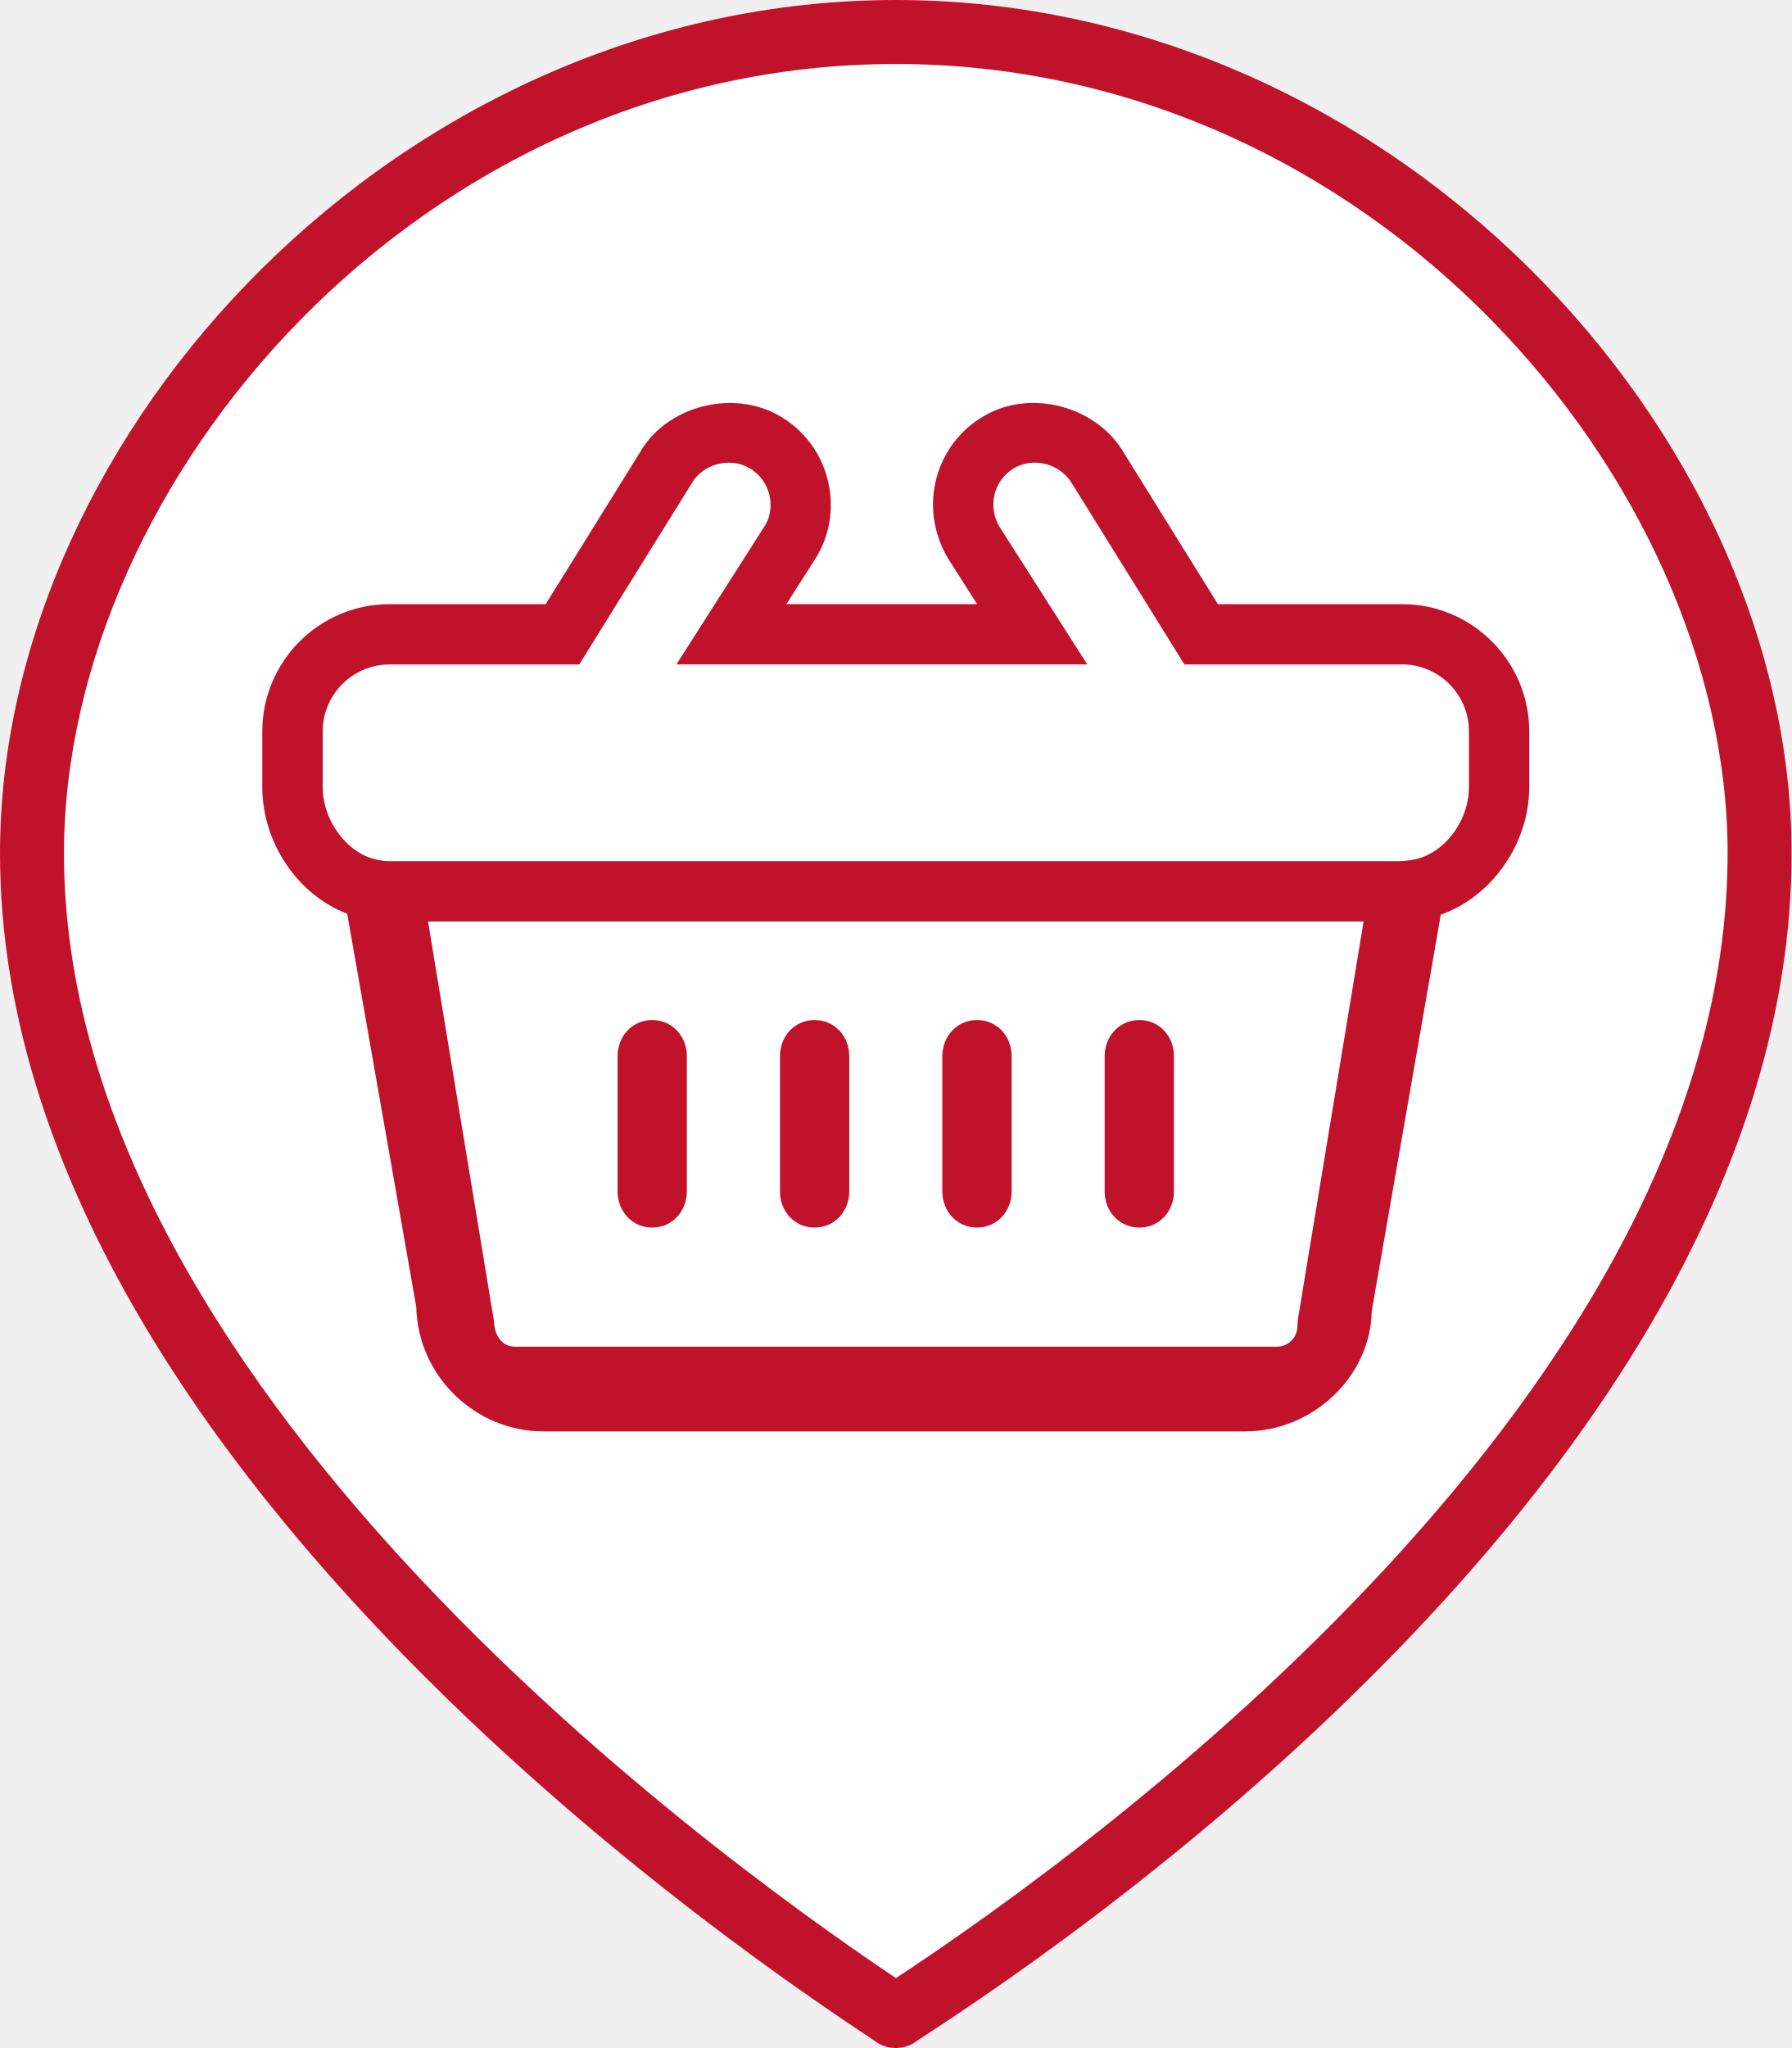
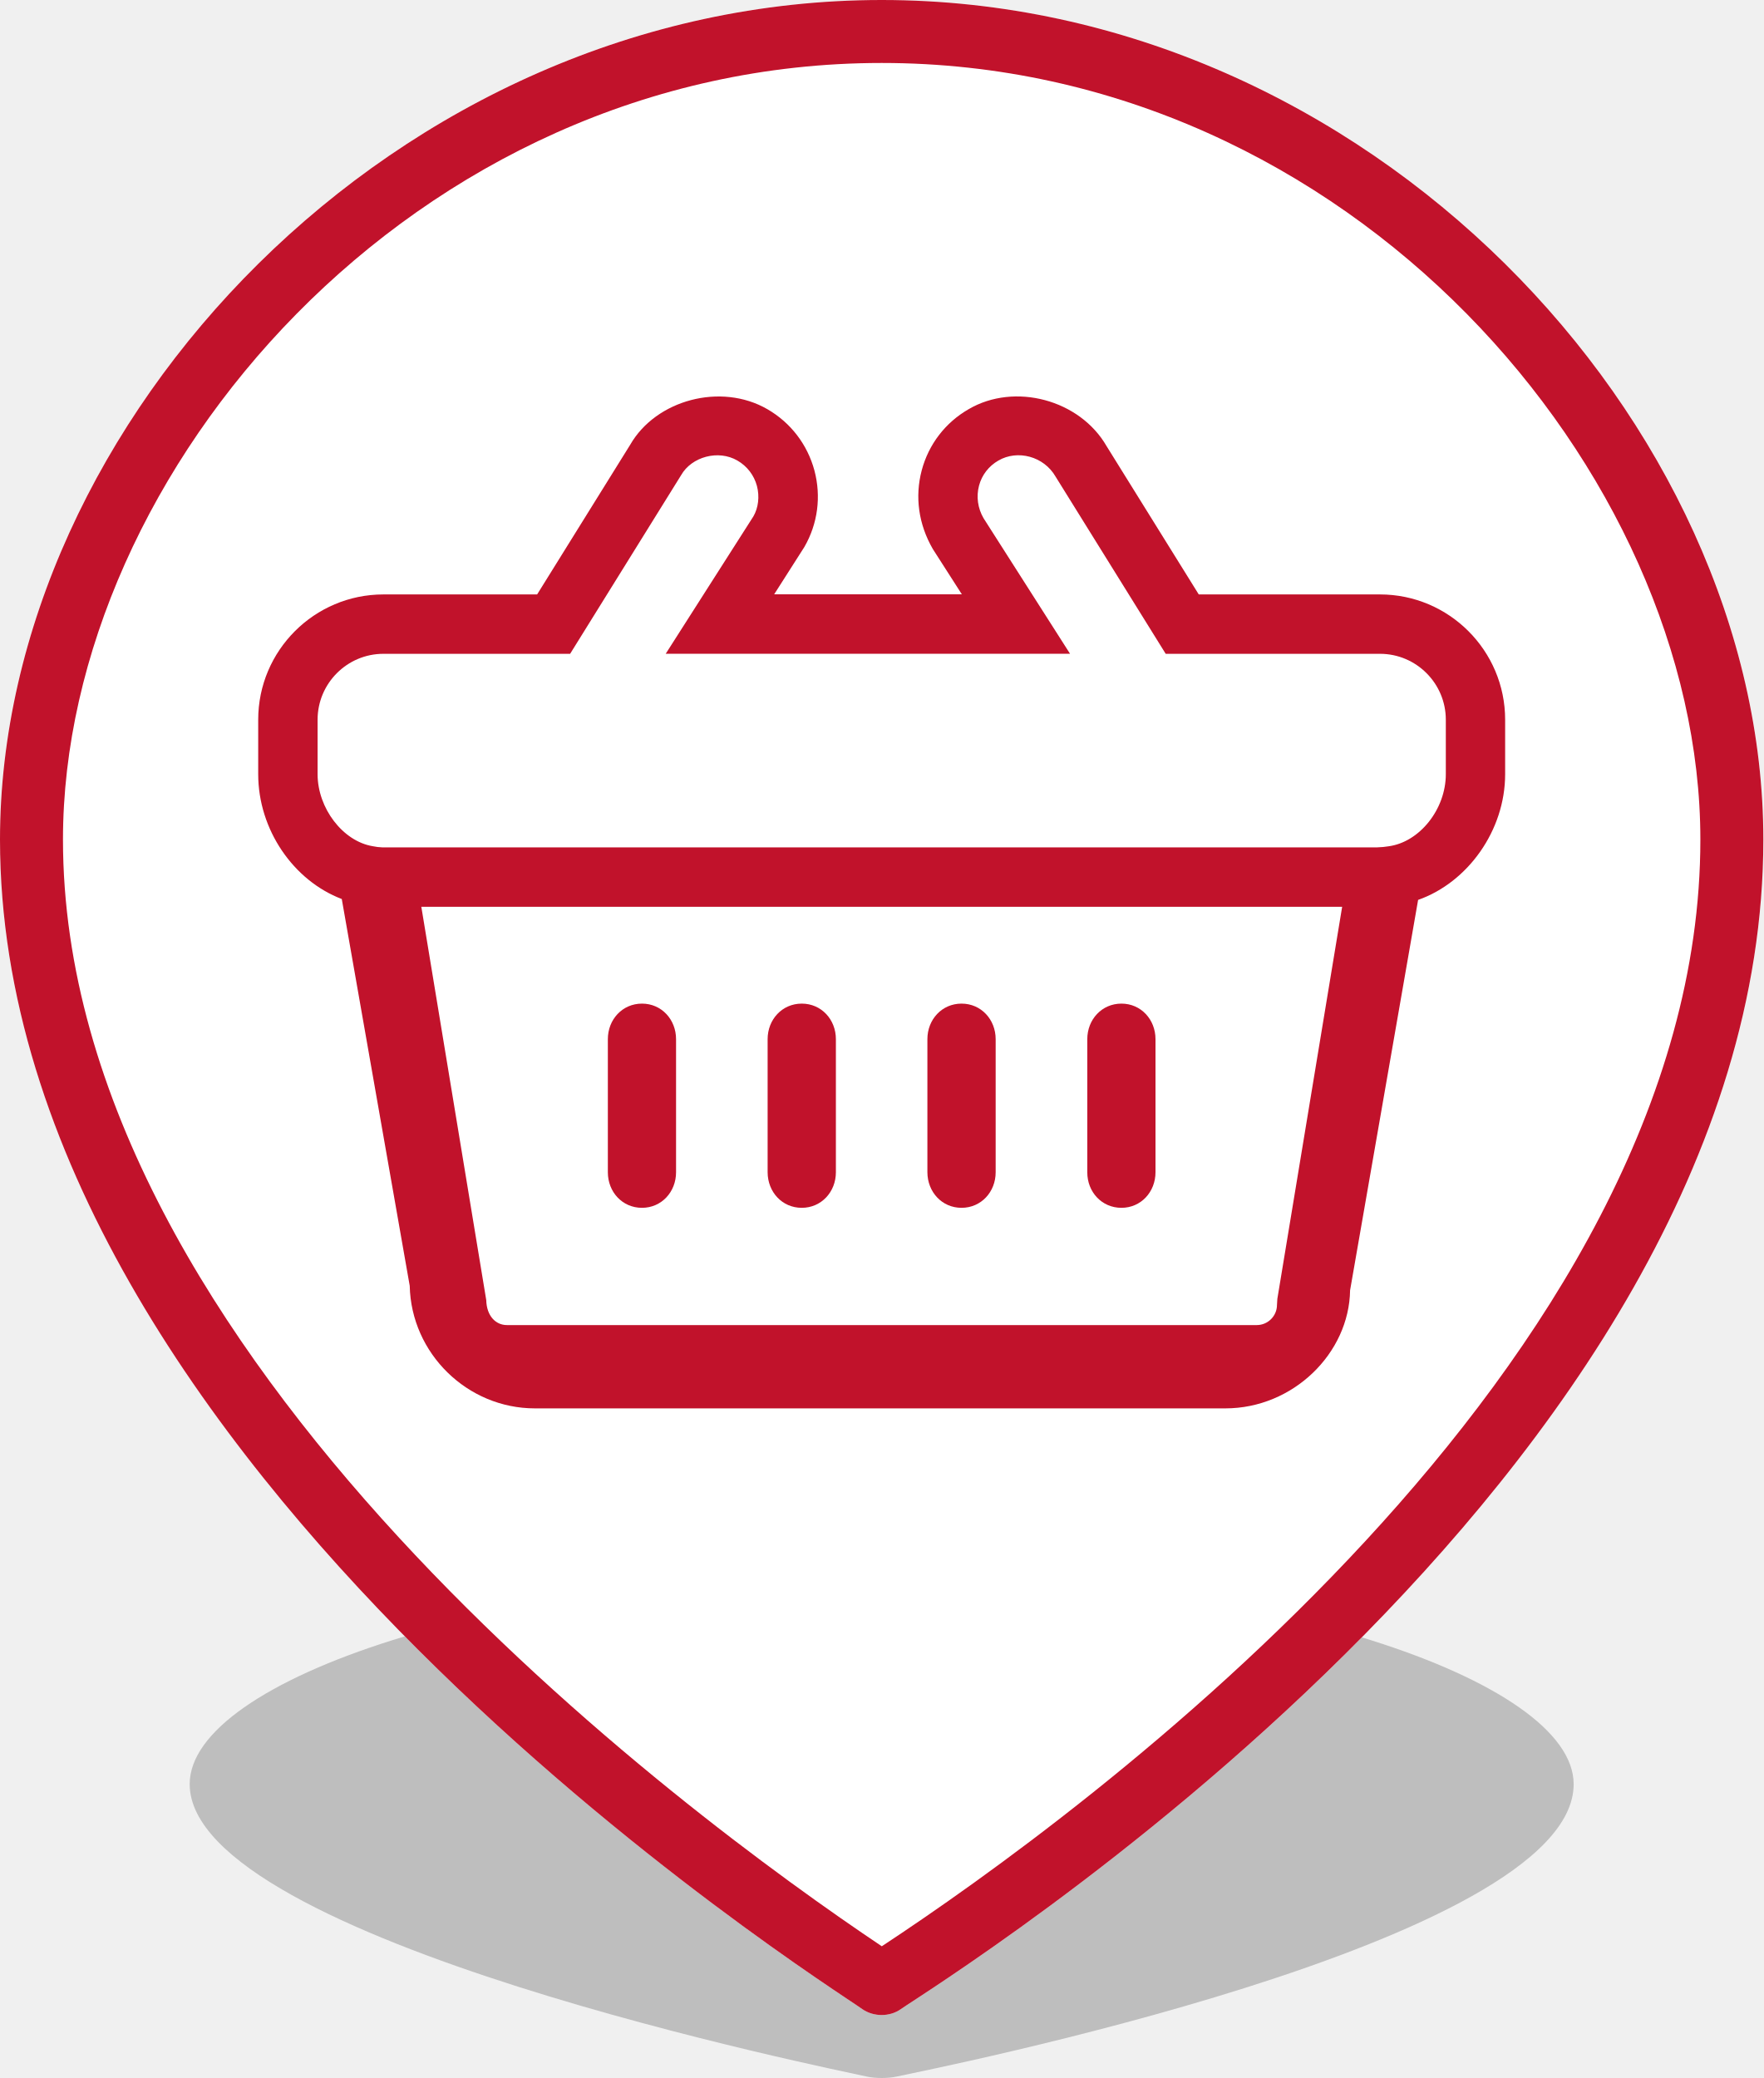
- <svg xmlns="http://www.w3.org/2000/svg" version="1.1" id="Layer_1" x="0px" y="0px" width="35px" height="40px" viewBox="0 0 35 40" enable-background="new 0 0 35 40" xml:space="preserve">
+ <svg xmlns="http://www.w3.org/2000/svg" version="1.1" id="Layer_1" x="0px" y="0px" width="28px" height="33px" viewBox="0 0 28 33" enable-background="new 0 0 28 33" xml:space="preserve">
  <g>
-     <path fill="#FFFFFF" d="M17.5,0C7.85,0,0,8.396,0,16.666C0,29.092,16.415,39.377,17.114,39.88C17.225,39.96,17.363,40,17.5,40   c0.134,0,0.271-0.039,0.381-0.117C18.58,39.389,35,29.313,35,16.666C35,8.396,27.15,0,17.5,0z" />
-     <path fill="#C1122B" d="M17.5,0C7.85,0,0,8.396,0,16.666C0,29.092,16.415,39.377,17.114,39.88C17.225,39.96,17.363,40,17.5,40   c0.134,0,0.271-0.039,0.381-0.117C18.58,39.389,35,29.313,35,16.666C35,8.396,27.15,0,17.5,0z M17.503,38.635   C13.582,36.007,1.25,26.916,1.25,16.666C1.25,9.389,8.199,1.25,17.5,1.25s16.25,8.139,16.25,15.416   C33.75,27.103,21.425,36.054,17.503,38.635z" />
+     <path opacity="0.25" fill="#282828" d="M14,25c-6.059,0-10.988,1.679-10.988,3.333c0,2.485,10.307,4.542,10.746,4.643   C13.828,32.992,13.914,33,14,33c0.084,0,0.17-0.008,0.239-0.023c0.439-0.099,10.749-2.114,10.749-4.643   C24.988,26.679,20.059,25,14,25z" />
    <g>
-       <g>
-         <path fill="#C1122B" d="M24.322,27.957H10.617c-1.342,0-2.456-1.091-2.485-2.432l-1.349-7.679     c-0.958-0.364-1.659-1.374-1.659-2.477v-1.083c0-1.371,1.115-2.486,2.485-2.486h3.051l1.848-2.974     c0.51-0.886,1.798-1.237,2.721-0.703c0.463,0.267,0.794,0.699,0.933,1.217c0.138,0.517,0.068,1.058-0.2,1.52l-0.599,0.939h3.725     L18.516,10.9c-0.287-0.494-0.36-1.042-0.221-1.564c0.138-0.516,0.468-0.947,0.931-1.213c0.914-0.535,2.208-0.189,2.738,0.735     l1.829,2.942h3.597c1.37,0,2.485,1.115,2.485,2.486v1.083c0,1.118-0.742,2.149-1.728,2.495l-1.35,7.748     C26.779,26.865,25.665,27.957,24.322,27.957z M7.61,12.978c-0.721,0-1.306,0.587-1.306,1.308v1.083     c0,0.676,0.501,1.329,1.092,1.428l0.412,0.069l1.494,8.545c0.024,0.794,0.61,1.367,1.316,1.367h13.705     c0.707,0,1.293-0.574,1.306-1.279l1.499-8.644l0.43-0.056c0.618-0.079,1.139-0.735,1.139-1.431v-1.083     c0-0.721-0.586-1.308-1.306-1.308h-4.253l-2.185-3.516c-0.232-0.405-0.756-0.541-1.136-0.32c-0.191,0.11-0.327,0.287-0.383,0.497     c-0.058,0.219-0.026,0.448,0.09,0.648l1.716,2.69h-8.025l1.741-2.729c0.097-0.168,0.125-0.391,0.069-0.604     c-0.058-0.213-0.195-0.391-0.386-0.501c-0.38-0.223-0.912-0.076-1.119,0.288l-2.204,3.547H7.61z" />
-       </g>
-       <g>
-         <path fill="#C1122B" d="M24.944,27.482H10.061c-0.871,0-1.58-0.708-1.58-1.579L6.972,16.82h21.056l-1.505,9.103     C26.525,26.774,25.816,27.482,24.944,27.482z M8.362,17.999l1.289,7.808c0.008,0.317,0.189,0.496,0.41,0.496h14.883     c0.221,0,0.402-0.18,0.402-0.401l0.007-0.121l1.286-7.783H8.362z" />
-       </g>
+       <path fill="#FFFFFF" d="M14,0C6.28,0,0,6.717,0,13.332c0,9.941,13.132,18.169,13.691,18.572C13.78,31.968,13.891,32,14,32    c0.107,0,0.217-0.031,0.305-0.094C14.864,31.511,28,23.45,28,13.332C28,6.717,21.72,0,14,0z" />
+       <path fill="#C1122B" d="M14,0C6.28,0,0,6.717,0,13.333c0,9.941,13.132,18.169,13.691,18.572C13.78,31.968,13.891,32,14,32    c0.107,0,0.217-0.031,0.305-0.094C14.864,31.511,28,23.45,28,13.333C28,6.717,21.72,0,14,0z M14.002,30.908    C10.865,28.805,1,21.533,1,13.333C1,7.511,6.56,1,14,1s13,6.511,13,12.333C27,21.682,17.14,28.843,14.002,30.908z" />
      <g>
        <g>
-           <path fill="#C1122B" d="M22.258,23.976c0.389,0,0.676-0.316,0.676-0.706v-2.642c0-0.39-0.287-0.706-0.676-0.706      c-0.39,0-0.678,0.316-0.678,0.706v2.642C21.58,23.661,21.868,23.976,22.258,23.976z" />
+           <path fill="#C1122B" d="M19.457,22.366H8.494c-1.074,0-1.965-0.873-1.988-1.946l-1.079-6.143      C4.661,13.986,4.1,13.177,4.1,12.295v-0.866c0-1.097,0.892-1.989,1.988-1.989h2.441l1.479-2.379      c0.408-0.709,1.438-0.99,2.177-0.563c0.37,0.214,0.635,0.559,0.747,0.973c0.11,0.413,0.054,0.846-0.16,1.216l-0.479,0.751h2.98      L14.813,8.72c-0.229-0.395-0.288-0.833-0.177-1.251c0.11-0.413,0.375-0.758,0.745-0.971c0.731-0.428,1.766-0.151,2.191,0.588      l1.463,2.354h2.877c1.096,0,1.988,0.892,1.988,1.989v0.866c0,0.894-0.594,1.719-1.382,1.996l-1.08,6.199      C21.423,21.492,20.532,22.366,19.457,22.366z M6.088,10.383c-0.576,0-1.045,0.47-1.045,1.046v0.866      c0,0.54,0.401,1.064,0.874,1.143l0.33,0.055l1.195,6.836c0.019,0.635,0.488,1.094,1.052,1.094h10.964      c0.565,0,1.034-0.459,1.045-1.023l1.199-6.915l0.344-0.045c0.494-0.064,0.912-0.588,0.912-1.145v-0.866      c0-0.576-0.469-1.046-1.045-1.046H18.51L16.762,7.57c-0.186-0.324-0.605-0.433-0.909-0.256      c-0.153,0.088-0.262,0.229-0.307,0.398c-0.046,0.175-0.021,0.358,0.072,0.518l1.373,2.152h-6.42l1.393-2.183      c0.077-0.134,0.1-0.313,0.055-0.483c-0.046-0.17-0.156-0.313-0.308-0.401c-0.304-0.179-0.729-0.061-0.895,0.23l-1.763,2.838      H6.088z" />
        </g>
        <g>
-           <path fill="#C1122B" d="M19.086,23.976c0.39,0,0.677-0.316,0.677-0.706v-2.642c0-0.39-0.287-0.706-0.677-0.706      s-0.677,0.316-0.677,0.706v2.642C18.409,23.661,18.696,23.976,19.086,23.976z" />
+           <path fill="#C1122B" d="M19.956,21.986H8.049c-0.697,0-1.264-0.566-1.264-1.263l-1.207-7.266h16.845l-1.204,7.282      C21.22,21.419,20.653,21.986,19.956,21.986z M6.69,14.399l1.031,6.247c0.006,0.253,0.151,0.397,0.328,0.397h11.907      c0.177,0,0.321-0.144,0.321-0.32l0.006-0.097l1.029-6.226H6.69z" />
        </g>
        <g>
-           <path fill="#C1122B" d="M15.914,23.976c0.389,0,0.677-0.316,0.677-0.706v-2.642c0-0.39-0.288-0.706-0.677-0.706      c-0.39,0-0.677,0.316-0.677,0.706v2.642C15.237,23.661,15.524,23.976,15.914,23.976z" />
-         </g>
-         <g>
-           <path fill="#C1122B" d="M12.742,23.976c0.389,0,0.676-0.316,0.676-0.706v-2.642c0-0.39-0.287-0.706-0.676-0.706      c-0.39,0-0.677,0.316-0.677,0.706v2.642C12.065,23.661,12.353,23.976,12.742,23.976z" />
+           <g>
+             <path fill="#C1122B" d="M17.807,19.181c0.311,0,0.541-0.253,0.541-0.565v-2.113c0-0.312-0.23-0.565-0.541-0.565       c-0.312,0-0.542,0.253-0.542,0.565v2.113C17.264,18.929,17.495,19.181,17.807,19.181z" />
+           </g>
+           <g>
+             <path fill="#C1122B" d="M15.268,19.181c0.312,0,0.542-0.253,0.542-0.565v-2.113c0-0.312-0.23-0.565-0.542-0.565       s-0.542,0.253-0.542,0.565v2.113C14.727,18.929,14.957,19.181,15.268,19.181z" />
+           </g>
+           <g>
+             <path fill="#C1122B" d="M12.731,19.181c0.311,0,0.542-0.253,0.542-0.565v-2.113c0-0.312-0.23-0.565-0.542-0.565       c-0.312,0-0.542,0.253-0.542,0.565v2.113C12.19,18.929,12.419,19.181,12.731,19.181z" />
+           </g>
+           <g>
+             <path fill="#C1122B" d="M10.194,19.181c0.311,0,0.541-0.253,0.541-0.565v-2.113c0-0.312-0.23-0.565-0.541-0.565       c-0.312,0-0.542,0.253-0.542,0.565v2.113C9.652,18.929,9.882,19.181,10.194,19.181z" />
+           </g>
        </g>
      </g>
    </g>
  </g>
</svg>
